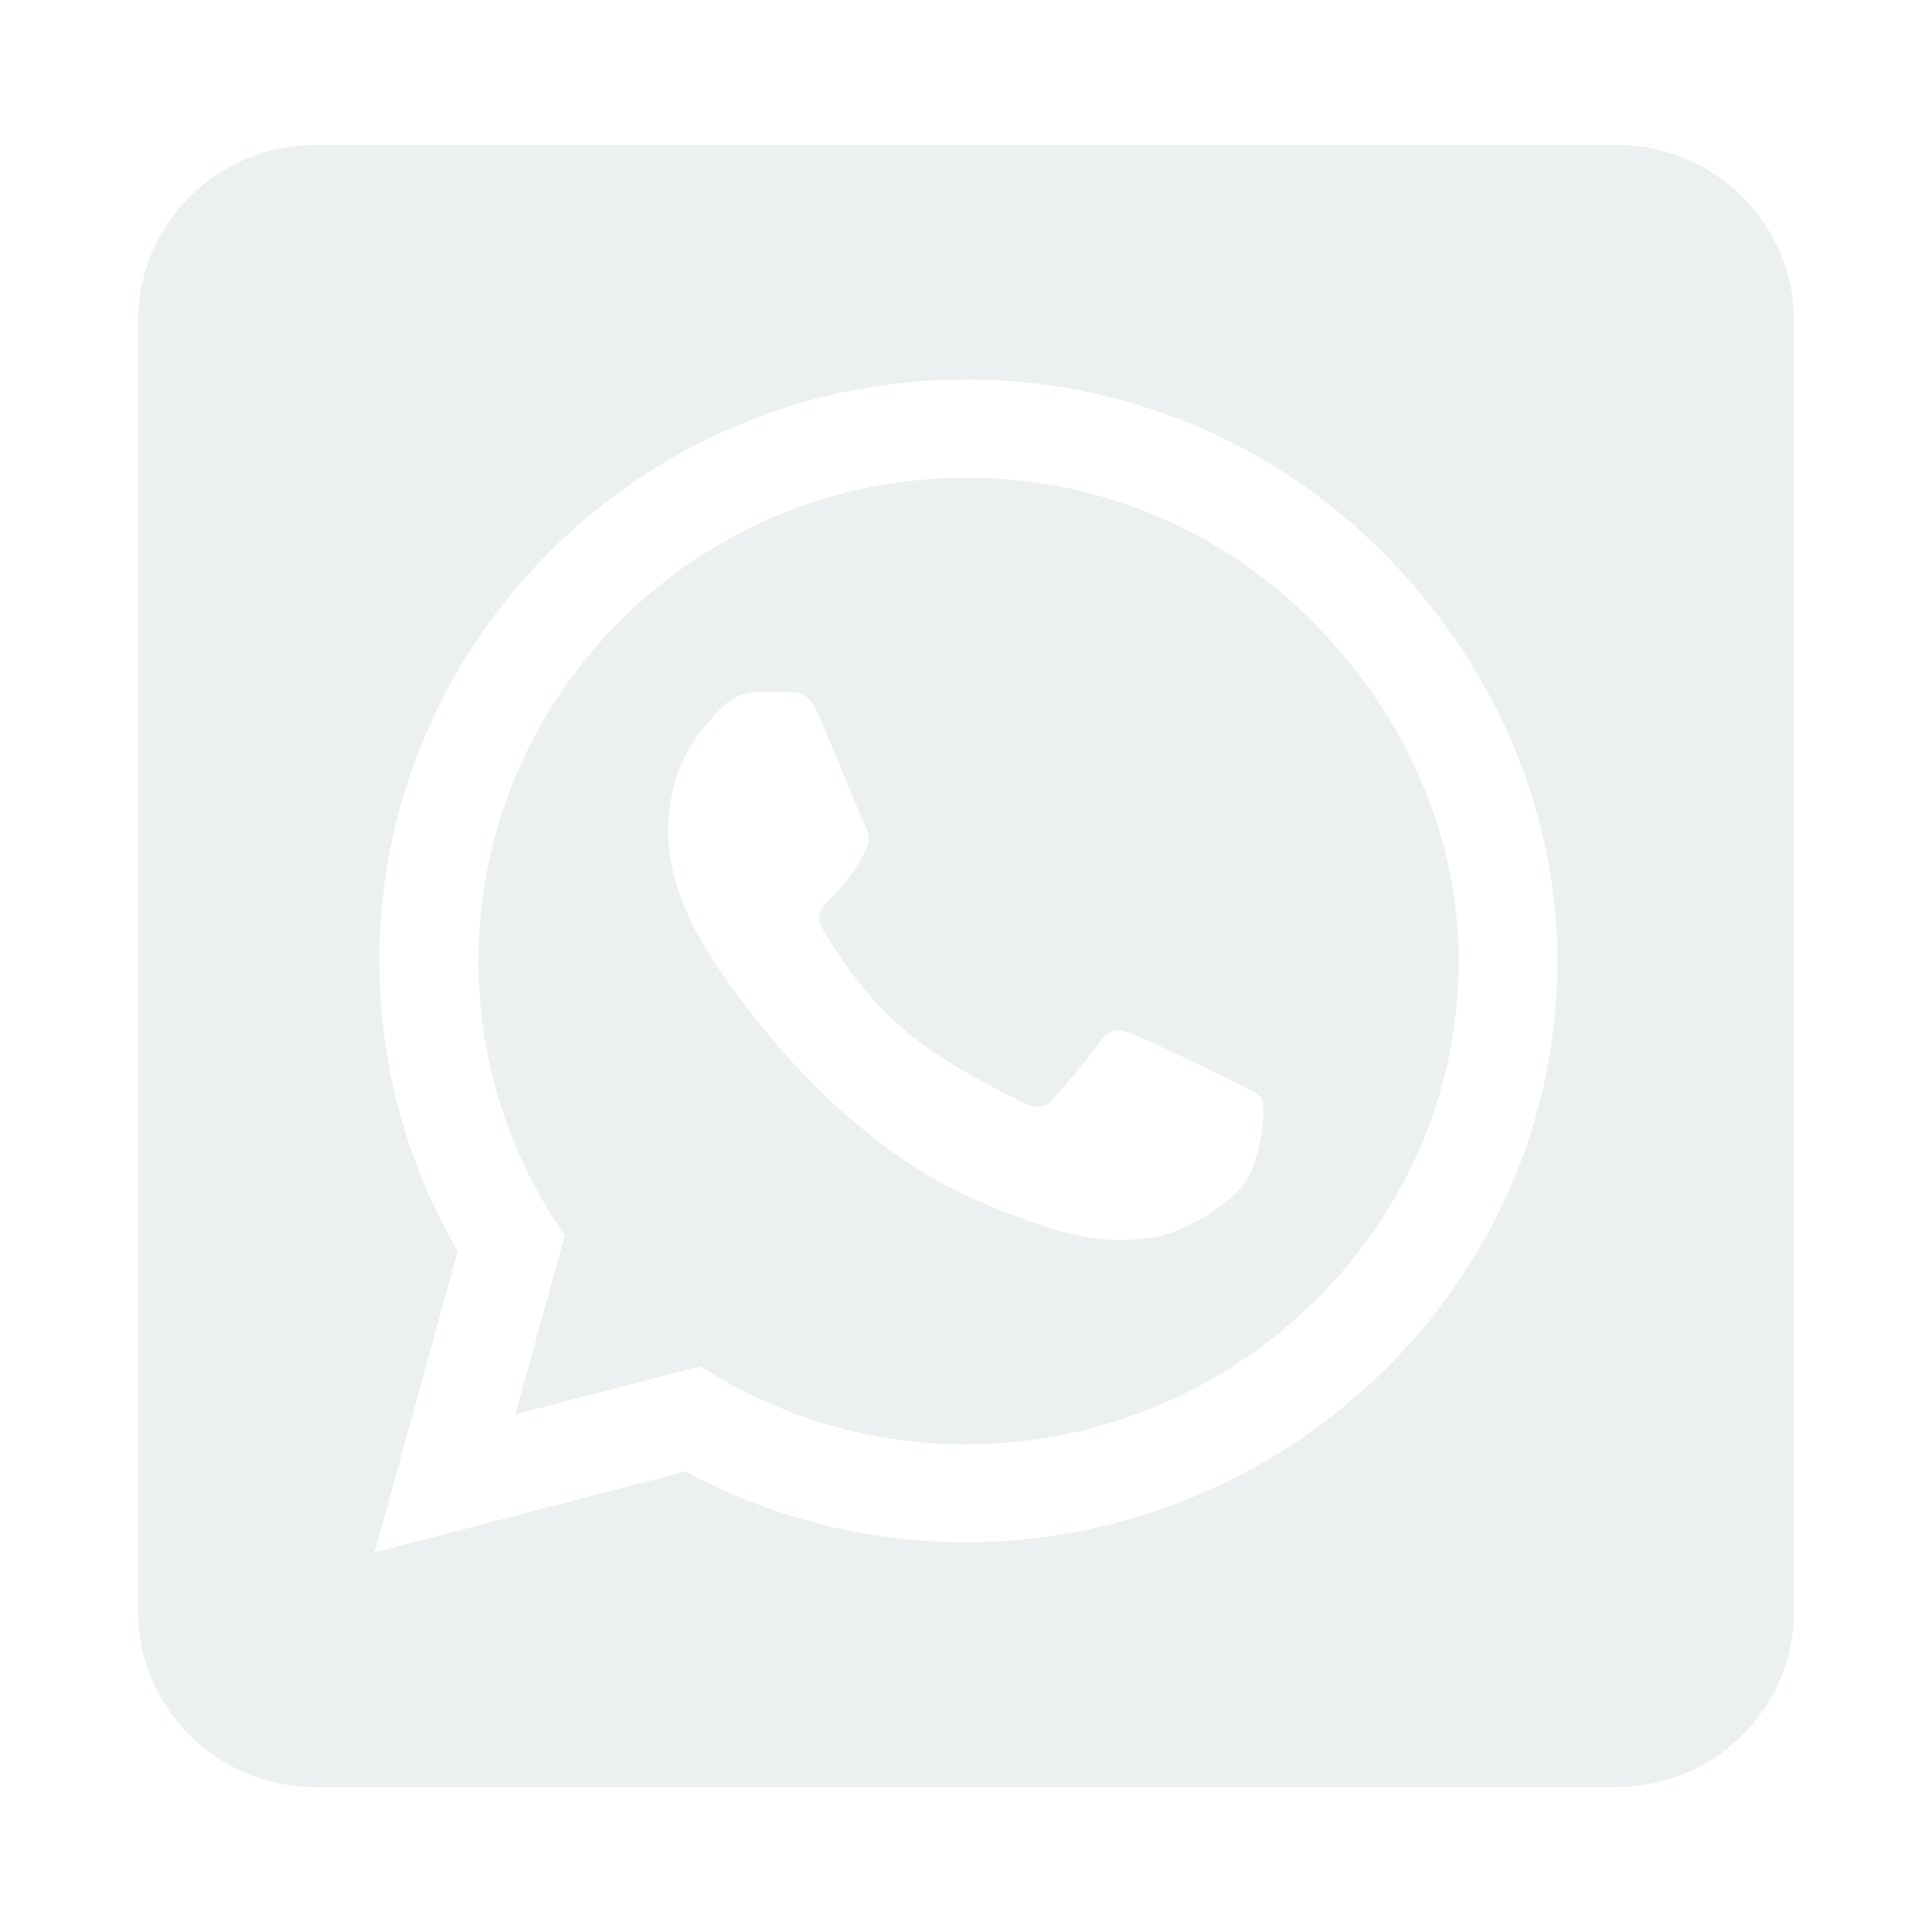
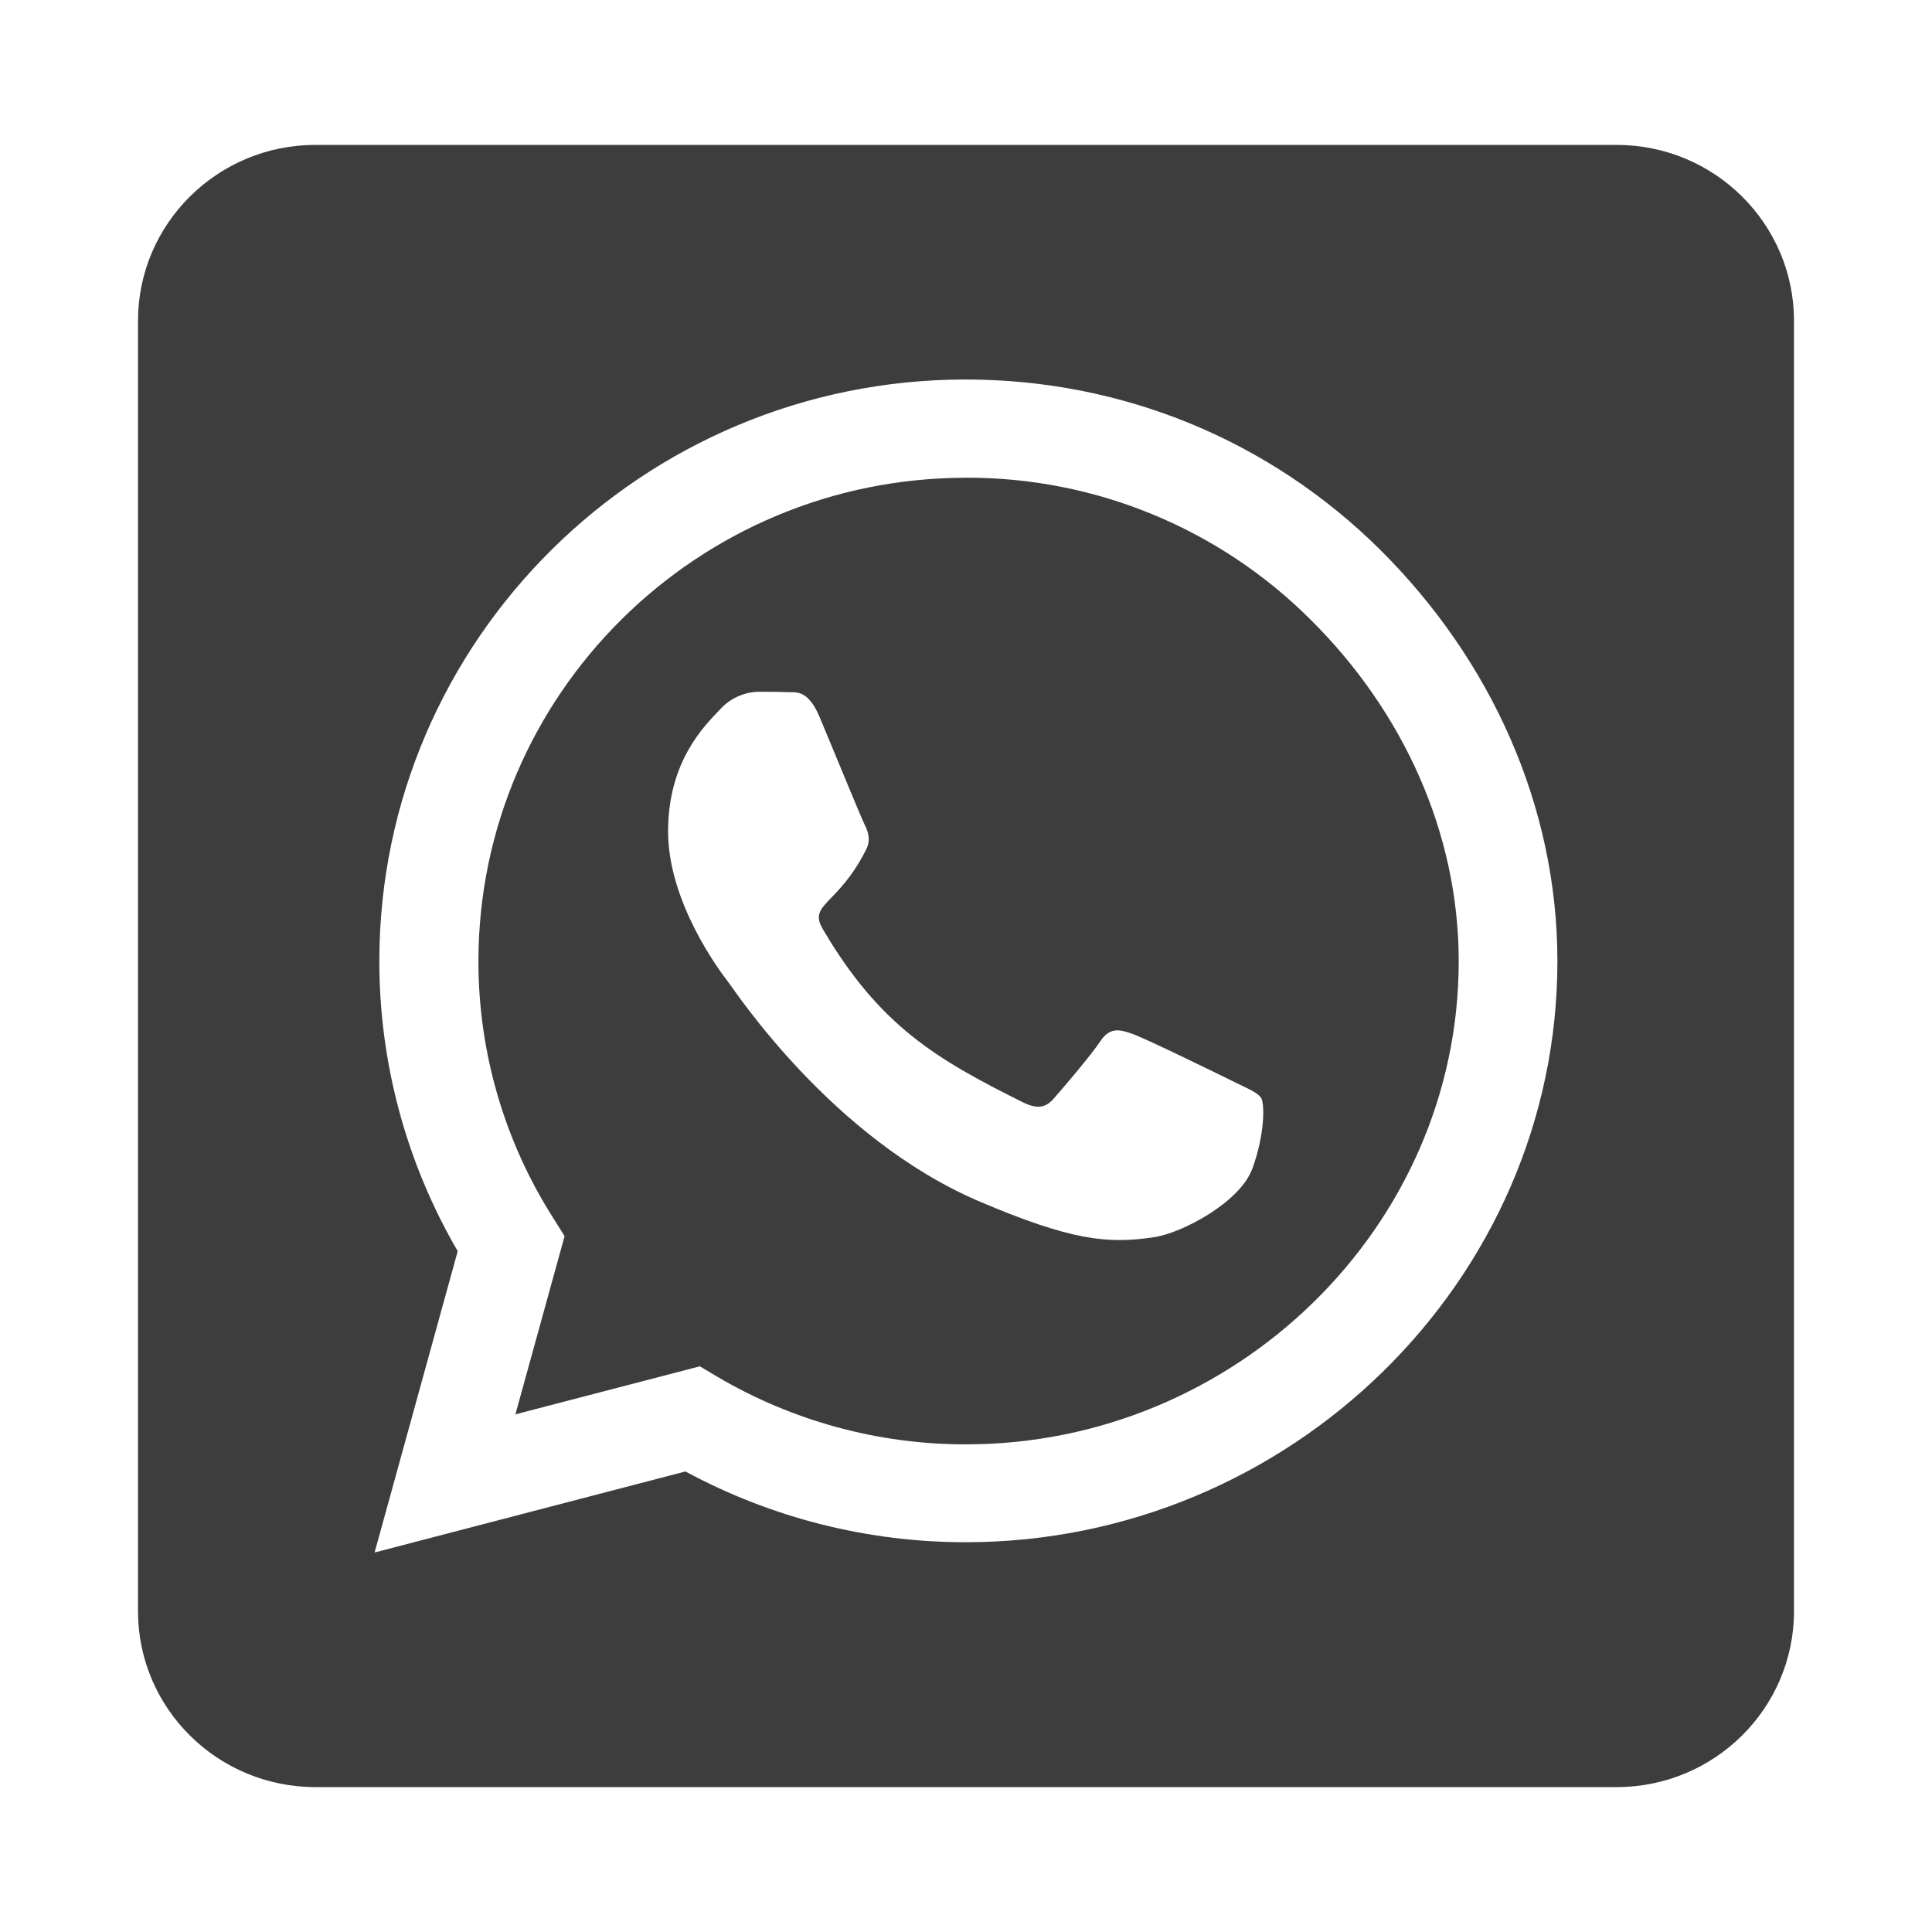
<svg xmlns="http://www.w3.org/2000/svg" width="35" height="35" fill="none">
-   <path fill="#ECF0F1" d="M17.5 8.655c-4.868 0-8.826 3.924-8.833 8.752a8.66 8.66 0 0 0 1.353 4.655l.208.332-.891 3.228 3.342-.87.321.192a8.859 8.859 0 0 0 4.493 1.222h.007c4.862 0 8.926-3.925 8.926-8.752 0-2.338-1.017-4.536-2.685-6.19a8.796 8.796 0 0 0-6.241-2.57m5.19 12.51c-.221.618-1.28 1.176-1.788 1.25-.844.125-1.5.059-3.181-.658-2.658-1.143-4.4-3.799-4.533-3.972-.134-.172-1.085-1.427-1.085-2.722s.683-1.933.93-2.198a.97.97 0 0 1 .71-.332c.174 0 .355 0 .51.007.16.006.38-.06.595.451.221.525.75 1.82.817 1.952.067.133.114.286.02.459-.509 1.009-1.051.97-.777 1.434 1.025 1.746 2.05 2.35 3.61 3.128.268.133.422.113.576-.067.154-.172.663-.77.837-1.029.174-.266.355-.22.596-.133.24.087 1.547.724 1.814.857.268.133.442.199.51.305.06.126.06.658-.161 1.269m6.596-18.54H5.714C3.94 2.625 2.5 4.053 2.5 5.813v23.375c0 1.76 1.44 3.187 3.214 3.187h23.572c1.774 0 3.214-1.428 3.214-3.187V5.813c0-1.76-1.44-3.188-3.214-3.188M17.493 27.939a10.68 10.68 0 0 1-5.076-1.282l-5.631 1.468 1.506-5.459a10.426 10.426 0 0 1-1.42-5.266c.007-5.803 4.769-10.525 10.621-10.525 2.84 0 5.505 1.096 7.514 3.088 2.002 1.992 3.207 4.635 3.207 7.45 0 5.805-4.868 10.526-10.72 10.526" />
+   <path fill="#3d3d3d" d="M17.5 8.655c-4.868 0-8.826 3.924-8.833 8.752a8.66 8.66 0 0 0 1.353 4.655l.208.332-.891 3.228 3.342-.87.321.192a8.859 8.859 0 0 0 4.493 1.222h.007c4.862 0 8.926-3.925 8.926-8.752 0-2.338-1.017-4.536-2.685-6.19a8.796 8.796 0 0 0-6.241-2.57m5.19 12.51c-.221.618-1.28 1.176-1.788 1.25-.844.125-1.5.059-3.181-.658-2.658-1.143-4.4-3.799-4.533-3.972-.134-.172-1.085-1.427-1.085-2.722s.683-1.933.93-2.198a.97.97 0 0 1 .71-.332c.174 0 .355 0 .51.007.16.006.38-.06.595.451.221.525.75 1.82.817 1.952.067.133.114.286.02.459-.509 1.009-1.051.97-.777 1.434 1.025 1.746 2.05 2.35 3.61 3.128.268.133.422.113.576-.067.154-.172.663-.77.837-1.029.174-.266.355-.22.596-.133.24.087 1.547.724 1.814.857.268.133.442.199.51.305.06.126.06.658-.161 1.269m6.596-18.54H5.714C3.94 2.625 2.5 4.053 2.5 5.813v23.375c0 1.76 1.44 3.187 3.214 3.187h23.572c1.774 0 3.214-1.428 3.214-3.187V5.813c0-1.76-1.44-3.188-3.214-3.188M17.493 27.939a10.68 10.68 0 0 1-5.076-1.282l-5.631 1.468 1.506-5.459a10.426 10.426 0 0 1-1.42-5.266c.007-5.803 4.769-10.525 10.621-10.525 2.84 0 5.505 1.096 7.514 3.088 2.002 1.992 3.207 4.635 3.207 7.45 0 5.805-4.868 10.526-10.72 10.526" />
</svg>
